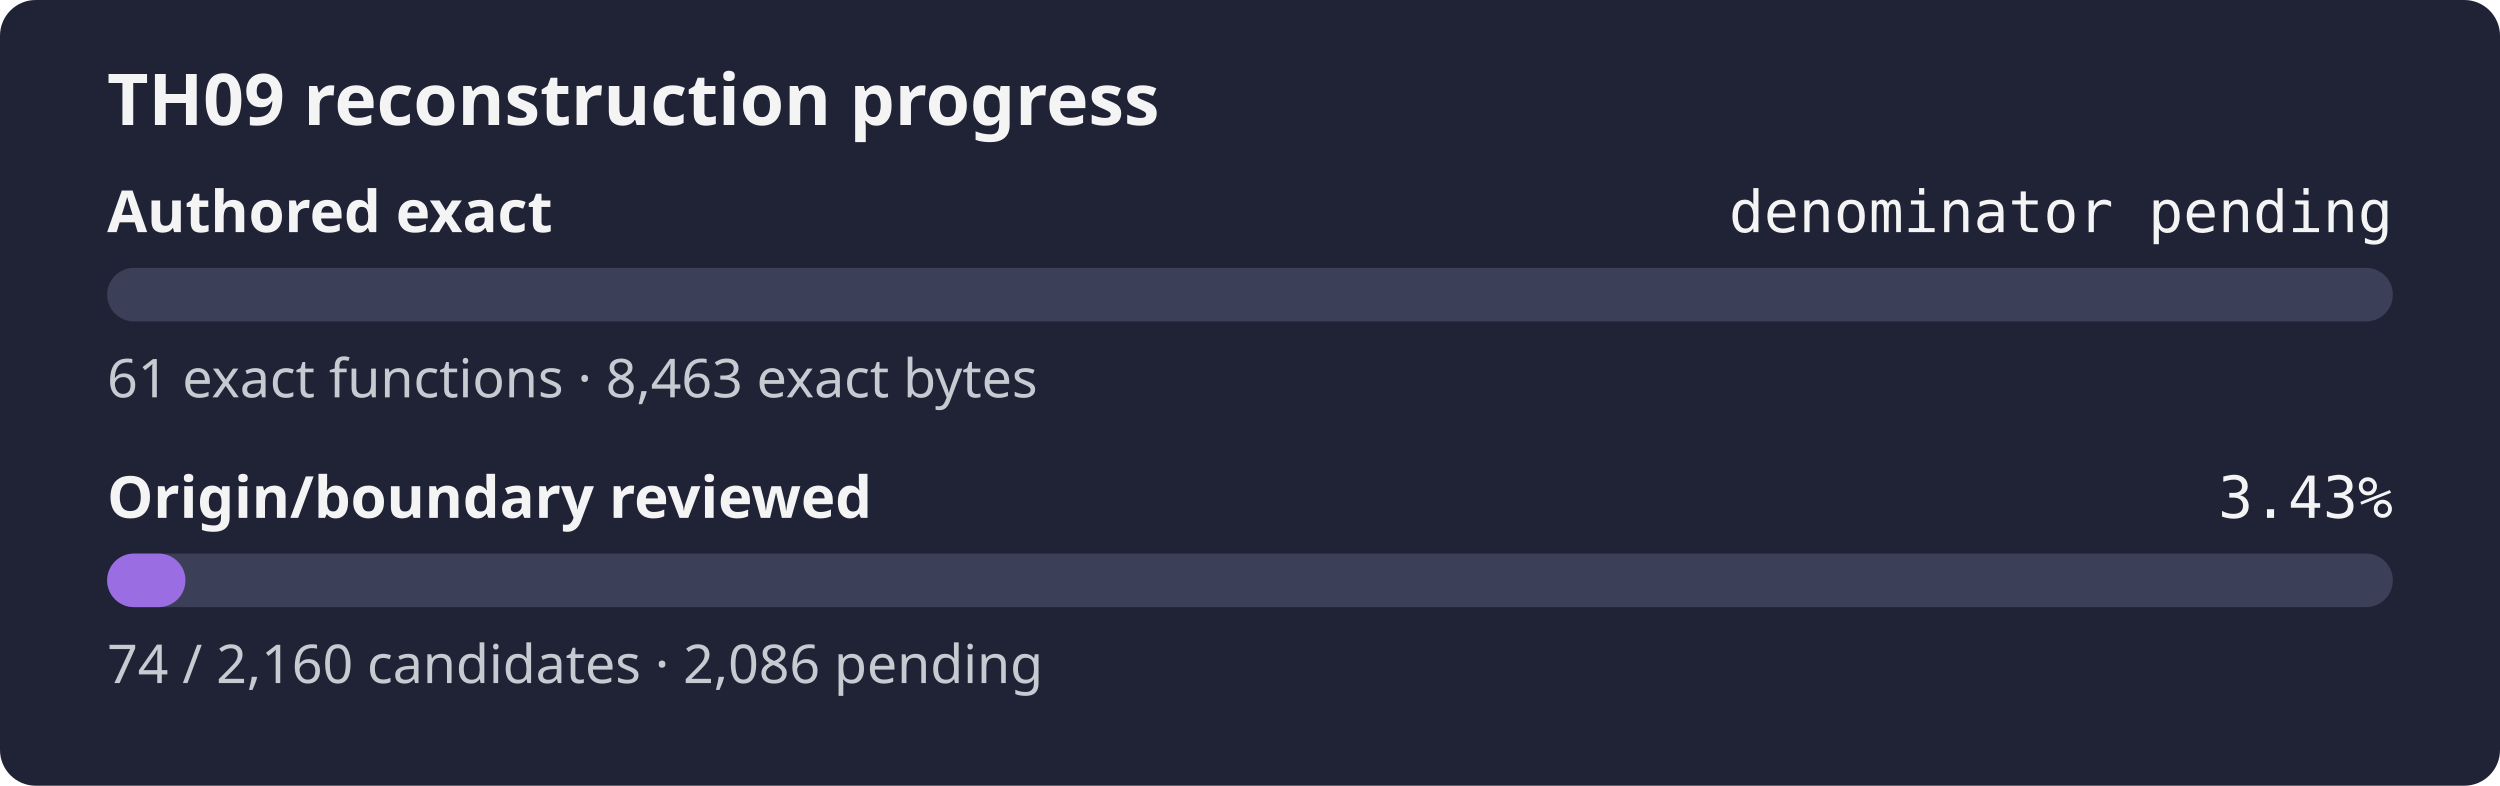
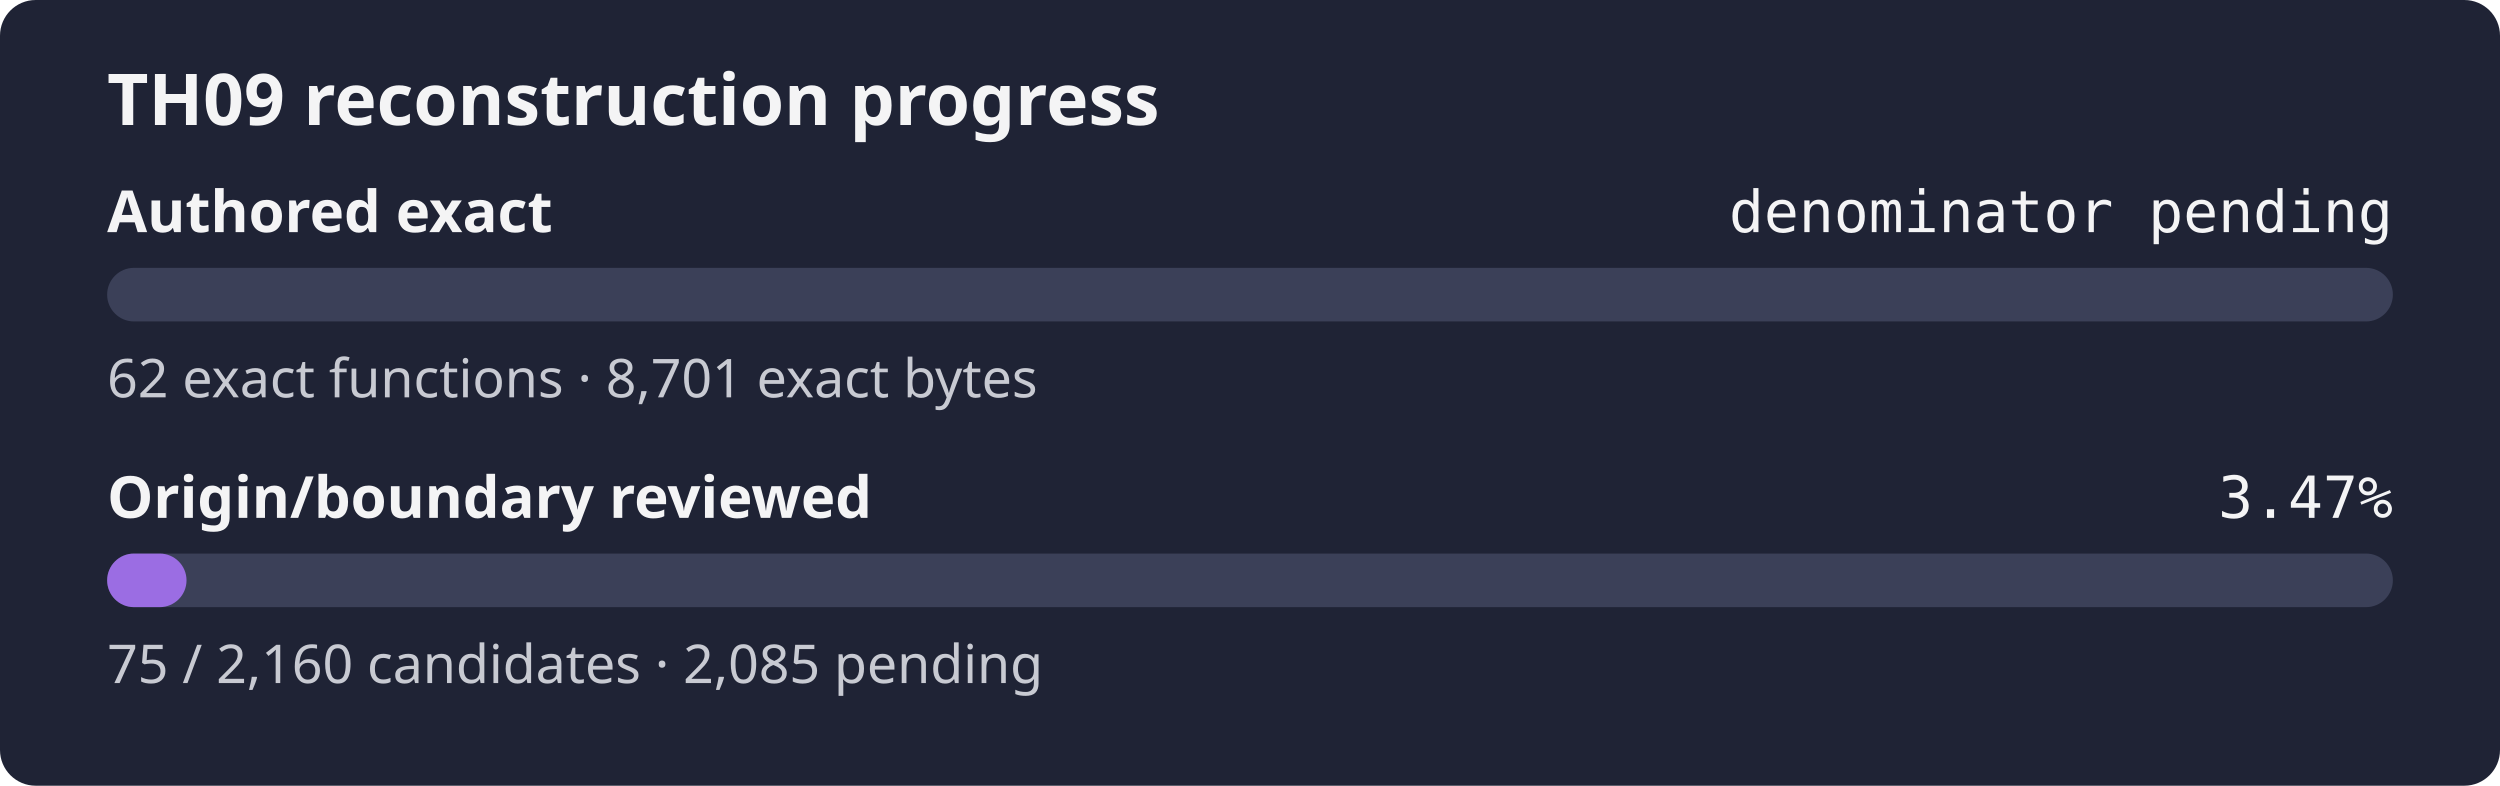
- <svg xmlns="http://www.w3.org/2000/svg" width="560" height="176" role="img" aria-label="TH09 reconstruction progress: authored exact denominator pending, origin review 3.43%">
+ <svg xmlns="http://www.w3.org/2000/svg" width="560" height="176" role="img" aria-label="TH09 reconstruction progress: authored exact denominator pending, origin review 3.47%">
  <rect width="560" height="176" rx="8" fill="#1f2335" />
  <text x="24" y="28" fill="#f4f4f5" font-family="sans-serif" font-size="16" font-weight="600">TH09 reconstruction progress</text>
  <text x="24" y="52" fill="#f4f4f5" font-family="sans-serif" font-size="13" font-weight="600">Authored exact</text>
  <text x="536" y="52" fill="#f4f4f5" text-anchor="end" font-family="monospace" font-size="13">denominator pending</text>
  <rect x="24" y="60" width="512" height="12" rx="6" fill="#3b4058" />
  <rect x="24" y="60" width="0.00" height="12" rx="6" fill="#9b6de3" />
-   <text x="24" y="89" fill="#c8cad2" font-family="sans-serif" font-size="12">61 exact functions · 8,463 exact bytes</text>
+   <text x="24" y="89" fill="#c8cad2" font-family="sans-serif" font-size="12">62 exact functions · 8,701 exact bytes</text>
  <text x="24" y="116" fill="#f4f4f5" font-family="sans-serif" font-size="13" font-weight="600">Origin/boundary reviewed</text>
-   <text x="536" y="116" fill="#f4f4f5" text-anchor="end" font-family="monospace" font-size="13">3.43%</text>
+   <text x="536" y="116" fill="#f4f4f5" text-anchor="end" font-family="monospace" font-size="13">3.47%</text>
  <rect x="24" y="124" width="512" height="12" rx="6" fill="#3b4058" />
-   <rect x="24" y="124" width="17.54" height="12" rx="6" fill="#9b6de3" />
-   <text x="24" y="153" fill="#c8cad2" font-family="sans-serif" font-size="12">74 / 2,160 candidates · 2,086 pending</text>
+   <rect x="24" y="124" width="17.78" height="12" rx="6" fill="#9b6de3" />
+   <text x="24" y="153" fill="#c8cad2" font-family="sans-serif" font-size="12">75 / 2,160 candidates · 2,085 pending</text>
</svg>
